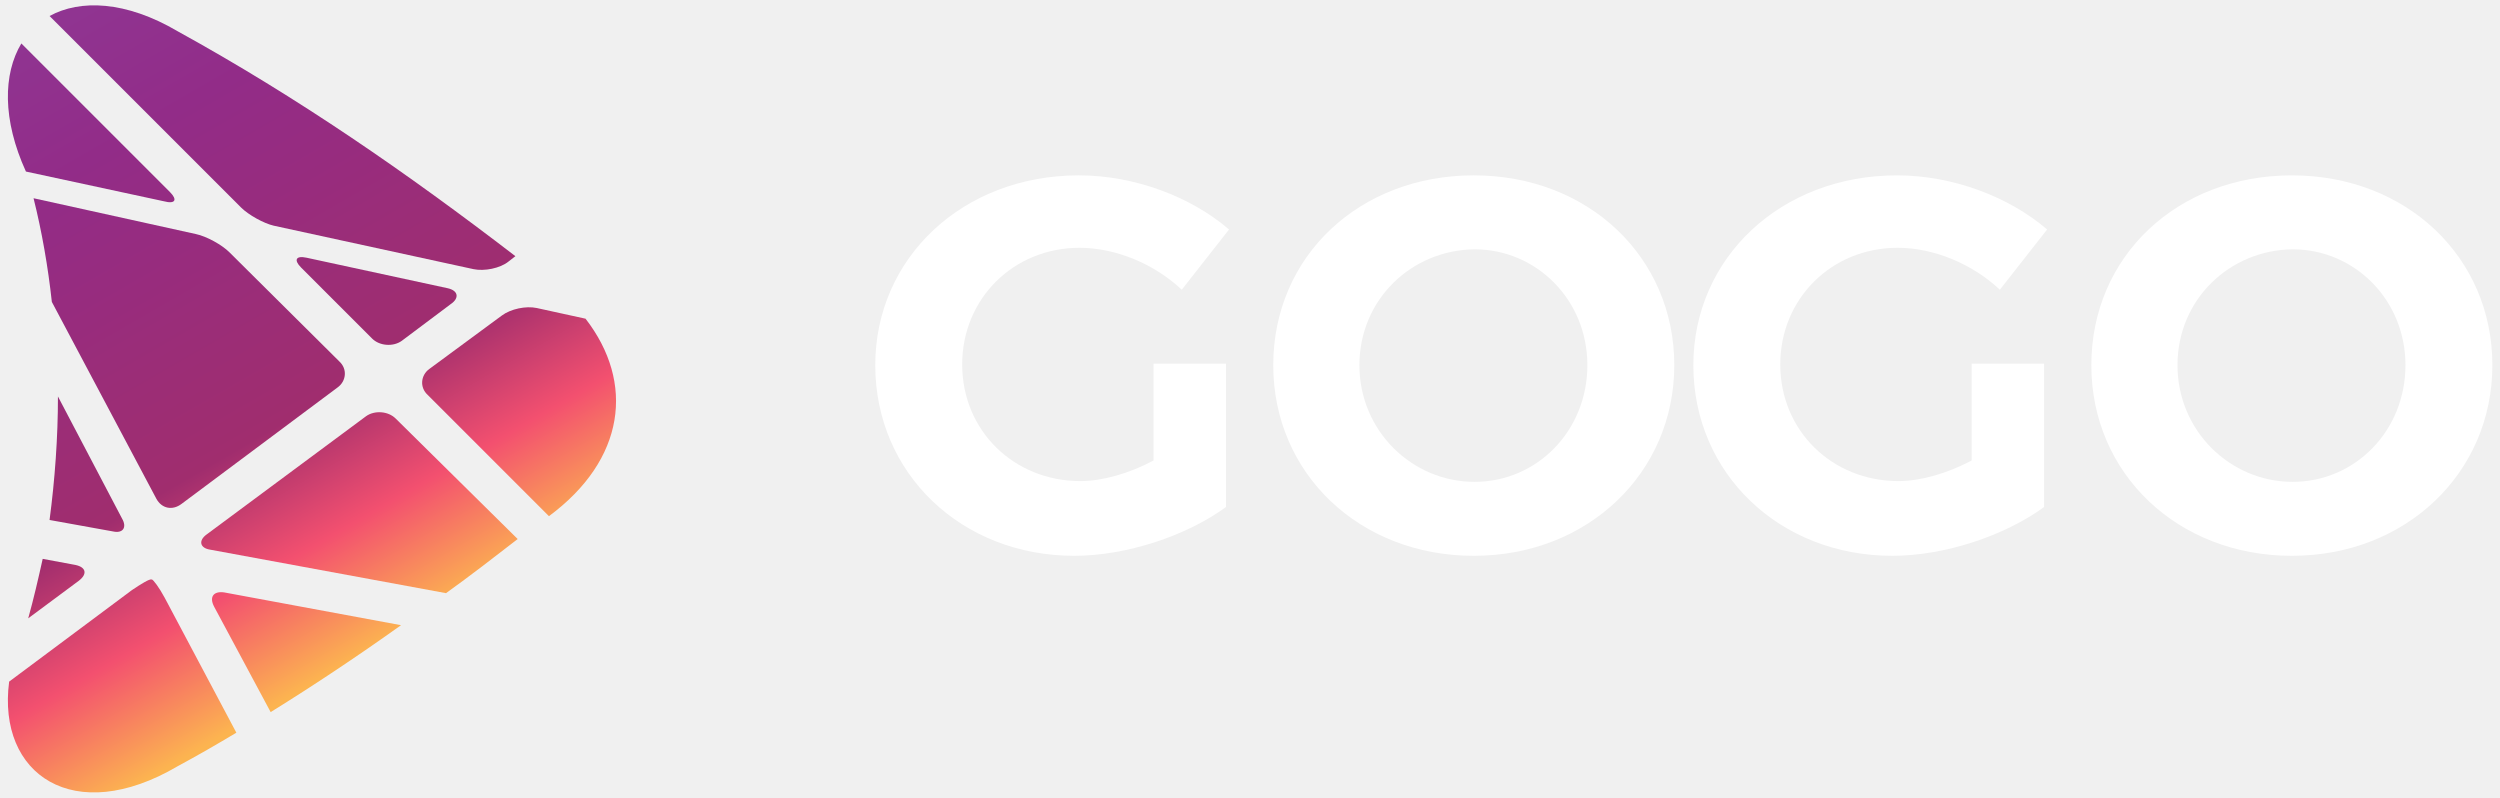
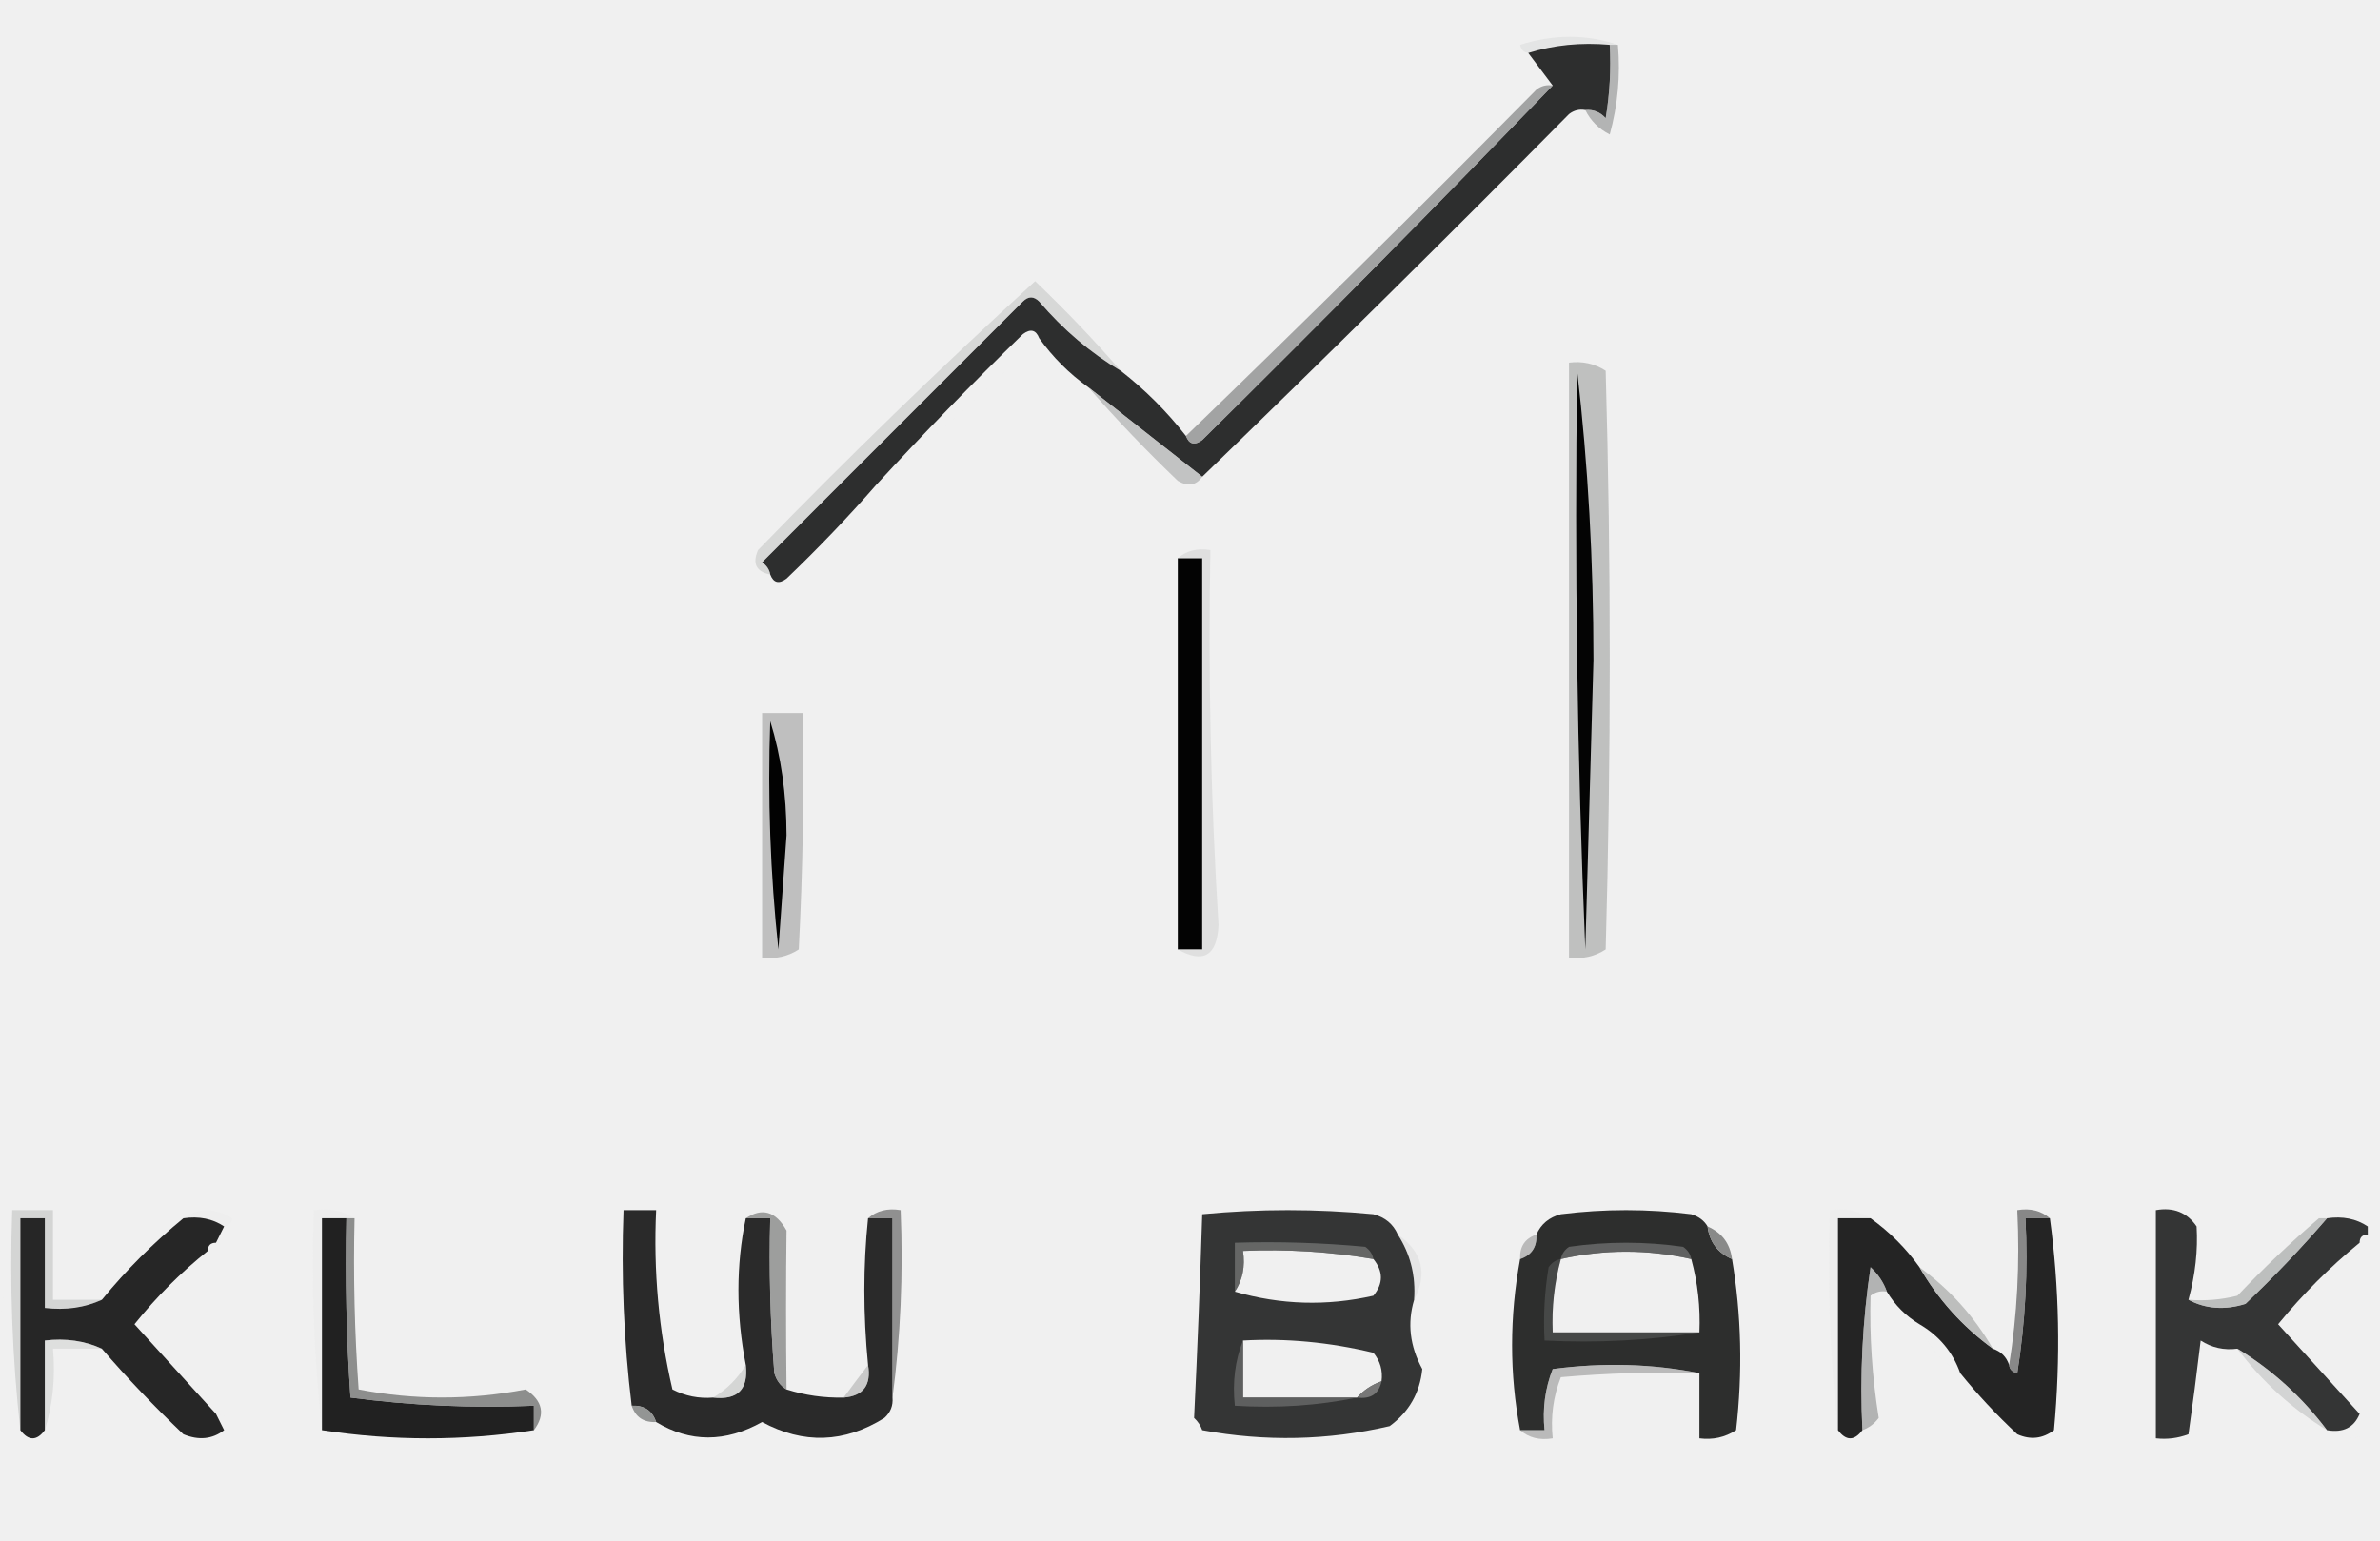
- <svg xmlns="http://www.w3.org/2000/svg" version="1.1" id="Layer_1" x="0px" y="0px" viewBox="0 0 327.9 104.6" style="enable-background:new 0 0 327.9 104.6;" xml:space="preserve">
-   <style type="text/css">
- 	.st0{fill:url(#SVGID_1_);}
- 	.st1{fill:url(#SVGID_2_);}
- 	.st2{fill:url(#SVGID_3_);}
- 	.st3{fill:url(#SVGID_4_);}
- 	.st4{fill:url(#SVGID_5_);}
- 	.st5{fill:url(#SVGID_6_);}
- 	.st6{fill:url(#SVGID_7_);}
- 	.st7{fill:url(#SVGID_8_);}
- 	.st8{fill:url(#SVGID_9_);}
- 	.st9{fill:url(#SVGID_10_);}
- 	.st10{fill:#FFFFFF;}
- </style>
+ <svg xmlns="http://www.w3.org/2000/svg" version="1.1" width="292px" height="189px" style="shape-rendering:geometricPrecision; text-rendering:geometricPrecision; image-rendering:optimizeQuality; fill-rule:evenodd; clip-rule:evenodd">
  <g>
-     <linearGradient id="SVGID_1_" gradientUnits="userSpaceOnUse" x1="-12.158" y1="-21.078" x2="50.025" y2="86.625">
-       <stop offset="0" style="stop-color:#8C42A1" />
-       <stop offset="0.389" style="stop-color:#922C88" />
-       <stop offset="0.731" style="stop-color:#A02D6E" />
-       <stop offset="0.86" style="stop-color:#F3506F" />
-       <stop offset="0.985" style="stop-color:#FCB450" />
-     </linearGradient>
-     <path class="st0" d="M20.5,65.4c0.7,1.3,2.1,1.6,3.3,0.7l20.5-15.3c1.1-0.8,1.3-2.4,0.2-3.4L30.1,33.1c-1-1-3-2.1-4.4-2.4L4.4,26   c1.1,4.4,1.9,9,2.4,13.6L20.5,65.4z" />
-     <linearGradient id="SVGID_2_" gradientUnits="userSpaceOnUse" x1="-40.403" y1="-4.771" x2="21.78" y2="102.932">
-       <stop offset="0" style="stop-color:#8C42A1" />
-       <stop offset="0.389" style="stop-color:#922C88" />
-       <stop offset="0.731" style="stop-color:#A02D6E" />
-       <stop offset="0.86" style="stop-color:#F3506F" />
-       <stop offset="0.985" style="stop-color:#FCB450" />
-     </linearGradient>
-     <path class="st1" d="M9.9,74.1l-4.3-0.8C5,76,4.4,78.6,3.7,81.1l6.6-4.9C11.5,75.3,11.3,74.4,9.9,74.1z" />
-     <linearGradient id="SVGID_3_" gradientUnits="userSpaceOnUse" x1="-32.969" y1="-9.063" x2="29.213" y2="98.64">
-       <stop offset="0" style="stop-color:#8C42A1" />
-       <stop offset="0.389" style="stop-color:#922C88" />
-       <stop offset="0.731" style="stop-color:#A02D6E" />
-       <stop offset="0.86" style="stop-color:#F3506F" />
-       <stop offset="0.985" style="stop-color:#FCB450" />
-     </linearGradient>
-     <path class="st2" d="M16,68L7.6,52c0,5.4-0.4,10.9-1.1,16.2l8.3,1.5C16.1,70,16.7,69.2,16,68z" />
-     <linearGradient id="SVGID_4_" gradientUnits="userSpaceOnUse" x1="-12.813" y1="-20.7" x2="49.369" y2="87.003">
-       <stop offset="0" style="stop-color:#8C42A1" />
-       <stop offset="0.389" style="stop-color:#922C88" />
-       <stop offset="0.731" style="stop-color:#A02D6E" />
-       <stop offset="0.86" style="stop-color:#F3506F" />
-       <stop offset="0.985" style="stop-color:#FCB450" />
-     </linearGradient>
-     <path class="st3" d="M22.3,25.2L2.8,5.7c-2.4,4-2.5,10,0.6,16.8l18.1,3.9C23,26.8,23.3,26.2,22.3,25.2z" />
-     <linearGradient id="SVGID_5_" gradientUnits="userSpaceOnUse" x1="7.894" y1="-32.655" x2="70.076" y2="75.048">
-       <stop offset="0" style="stop-color:#8C42A1" />
-       <stop offset="0.389" style="stop-color:#922C88" />
-       <stop offset="0.731" style="stop-color:#A02D6E" />
-       <stop offset="0.86" style="stop-color:#F3506F" />
-       <stop offset="0.985" style="stop-color:#FCB450" />
-     </linearGradient>
-     <path class="st4" d="M35.9,29.6l26.2,5.7c1.4,0.3,3.5-0.1,4.6-1l0.9-0.7C53.4,22.7,39.1,12.8,23.3,4.1c-6.8-4-12.8-4.2-16.8-2   l25.1,25.1C32.6,28.2,34.6,29.3,35.9,29.6z" />
-     <linearGradient id="SVGID_6_" gradientUnits="userSpaceOnUse" x1="9.082" y1="-33.341" x2="71.265" y2="74.362">
-       <stop offset="0" style="stop-color:#8C42A1" />
-       <stop offset="0.389" style="stop-color:#922C88" />
-       <stop offset="0.731" style="stop-color:#A02D6E" />
-       <stop offset="0.86" style="stop-color:#F3506F" />
-       <stop offset="0.985" style="stop-color:#FCB450" />
-     </linearGradient>
-     <path class="st5" d="M58.7,37.8l-18.5-4c-1.4-0.3-1.7,0.3-0.7,1.3l9.3,9.3c1,1,2.8,1.1,3.9,0.3l6.4-4.8   C60.3,39.1,60.1,38.1,58.7,37.8z" />
-     <linearGradient id="SVGID_7_" gradientUnits="userSpaceOnUse" x1="-17.145" y1="-18.198" x2="45.037" y2="89.504">
-       <stop offset="0" style="stop-color:#8C42A1" />
-       <stop offset="0.389" style="stop-color:#922C88" />
-       <stop offset="0.731" style="stop-color:#A02D6E" />
-       <stop offset="0.86" style="stop-color:#F3506F" />
-       <stop offset="0.985" style="stop-color:#FCB450" />
-     </linearGradient>
-     <path class="st6" d="M28.1,79.6l7.4,13.8C41.3,89.8,47,86,52.6,82l-23.2-4.3C28,77.5,27.4,78.3,28.1,79.6z" />
-     <linearGradient id="SVGID_8_" gradientUnits="userSpaceOnUse" x1="-7.617" y1="-23.7" x2="54.566" y2="84.003">
-       <stop offset="0" style="stop-color:#8C42A1" />
-       <stop offset="0.389" style="stop-color:#922C88" />
-       <stop offset="0.731" style="stop-color:#A02D6E" />
-       <stop offset="0.86" style="stop-color:#F3506F" />
-       <stop offset="0.985" style="stop-color:#FCB450" />
-     </linearGradient>
-     <path class="st7" d="M51.9,54.9c-1-1-2.8-1.1-3.9-0.3L27.1,70.1c-1.1,0.8-0.9,1.8,0.5,2l30.9,5.7c3.2-2.3,6.3-4.7,9.4-7.1   L51.9,54.9z" />
-     <linearGradient id="SVGID_9_" gradientUnits="userSpaceOnUse" x1="17.523" y1="-38.214" x2="79.705" y2="69.489">
-       <stop offset="0" style="stop-color:#8C42A1" />
-       <stop offset="0.389" style="stop-color:#922C88" />
-       <stop offset="0.731" style="stop-color:#A02D6E" />
-       <stop offset="0.86" style="stop-color:#F3506F" />
-       <stop offset="0.985" style="stop-color:#FCB450" />
-     </linearGradient>
-     <path class="st8" d="M65.8,41.4l-9.5,7c-1.1,0.8-1.3,2.4-0.2,3.4l15.9,15.9c10-7.4,11.3-17.5,4.8-25.9l-6.4-1.4   C69,40.1,67,40.5,65.8,41.4z" />
-     <linearGradient id="SVGID_10_" gradientUnits="userSpaceOnUse" x1="-41.402" y1="-4.194" x2="20.78" y2="103.509">
-       <stop offset="0" style="stop-color:#8C42A1" />
-       <stop offset="0.389" style="stop-color:#922C88" />
-       <stop offset="0.731" style="stop-color:#A02D6E" />
-       <stop offset="0.86" style="stop-color:#F3506F" />
-       <stop offset="0.985" style="stop-color:#FCB450" />
-     </linearGradient>
-     <path class="st9" d="M19.9,76c-0.3-0.1-1.4,0.6-2.6,1.4l-16.1,12c-1.6,12.2,8.5,19.1,22.1,11.1c2.6-1.4,5.2-2.9,7.7-4.4l-9.4-17.7   C20.9,77.1,20.1,76,19.9,76z" />
-     <g>
-       <path class="st10" d="M151.2,47.7h9.6v18.8c-5.2,3.8-13.1,6.4-19.9,6.4c-14.8,0-26.1-10.8-26.1-25c0-14.1,11.5-24.9,26.7-24.9    c7.3,0,14.7,2.8,19.7,7.1l-6.2,7.9c-3.6-3.4-8.7-5.5-13.4-5.5c-8.7,0-15.4,6.7-15.4,15.3c0,8.7,6.8,15.3,15.5,15.3    c2.9,0,6.4-1,9.6-2.7V47.7z" />
-       <path class="st10" d="M219.6,47.9c0,14.1-11.3,25-26.3,25s-26.3-10.8-26.3-25c0-14.3,11.3-24.9,26.3-24.9S219.6,33.7,219.6,47.9z     M178.3,47.9c0,8.6,6.9,15.3,15.1,15.3c8.2,0,14.8-6.7,14.8-15.3c0-8.6-6.7-15.2-14.8-15.2C185.1,32.8,178.3,39.3,178.3,47.9z" />
-       <path class="st10" d="M258.5,47.7h9.6v18.8c-5.2,3.8-13.1,6.4-19.9,6.4c-14.8,0-26.1-10.8-26.1-25c0-14.1,11.5-24.9,26.7-24.9    c7.3,0,14.7,2.8,19.7,7.1l-6.2,7.9c-3.6-3.4-8.7-5.5-13.4-5.5c-8.7,0-15.4,6.7-15.4,15.3c0,8.7,6.8,15.3,15.5,15.3    c2.9,0,6.4-1,9.6-2.7V47.7z" />
-       <path class="st10" d="M326.9,47.9c0,14.1-11.3,25-26.3,25s-26.3-10.8-26.3-25c0-14.3,11.3-24.9,26.3-24.9S326.9,33.7,326.9,47.9z     M285.6,47.9c0,8.6,6.9,15.3,15.1,15.3c8.2,0,14.8-6.7,14.8-15.3c0-8.6-6.7-15.2-14.8-15.2C292.4,32.8,285.6,39.3,285.6,47.9z" />
-     </g>
+     <path style="opacity:0.25" fill="#c1c3c2" d="M 198.5,5.5 C 198.167,5.5 197.833,5.5 197.5,5.5C 193.958,5.187 190.625,5.521 187.5,6.5C 186.957,6.44 186.624,6.107 186.5,5.5C 190.649,4.191 194.649,4.191 198.5,5.5 Z" />
+   </g>
+   <g>
+     <path style="opacity:1" fill="#2d2e2e" d="M 197.5,5.5 C 197.665,8.518 197.498,11.518 197,14.5C 196.329,13.748 195.496,13.414 194.5,13.5C 193.761,13.369 193.094,13.536 192.5,14C 177.632,29.035 162.632,43.868 147.5,58.5C 142.833,54.833 138.167,51.167 133.5,47.5C 131.167,45.833 129.167,43.833 127.5,41.5C 127.103,40.475 126.437,40.308 125.5,41C 119.297,47.035 113.297,53.202 107.5,59.5C 104.037,63.464 100.37,67.298 96.5,71C 95.563,71.692 94.897,71.525 94.5,70.5C 94.389,69.883 94.056,69.383 93.5,69C 104.167,58.333 114.833,47.667 125.5,37C 126.167,36.333 126.833,36.333 127.5,37C 130.432,40.442 133.765,43.275 137.5,45.5C 140.5,47.833 143.167,50.5 145.5,53.5C 145.897,54.525 146.563,54.692 147.5,54C 162.035,39.632 176.369,25.132 190.5,10.5C 189.5,9.167 188.5,7.833 187.5,6.5C 190.625,5.521 193.958,5.187 197.5,5.5 Z" />
+   </g>
+   <g>
+     <path style="opacity:0.541" fill="#808181" d="M 197.5,5.5 C 197.833,5.5 198.167,5.5 198.5,5.5C 198.823,9.226 198.489,12.893 197.5,16.5C 196.145,15.812 195.145,14.812 194.5,13.5C 195.496,13.414 196.329,13.748 197,14.5C 197.498,11.518 197.665,8.518 197.5,5.5 Z" />
+   </g>
+   <g>
+     <path style="opacity:0.682" fill="#7e7f7f" d="M 190.5,10.5 C 176.369,25.132 162.035,39.632 147.5,54C 146.563,54.692 145.897,54.525 145.5,53.5C 159.965,39.535 174.299,25.369 188.5,11C 189.094,10.536 189.761,10.369 190.5,10.5 Z" />
+   </g>
+   <g>
+     <path style="opacity:0.392" fill="#b1b2b1" d="M 137.5,45.5 C 133.765,43.275 130.432,40.442 127.5,37C 126.833,36.333 126.167,36.333 125.5,37C 114.833,47.667 104.167,58.333 93.5,69C 94.056,69.383 94.389,69.883 94.5,70.5C 92.775,70.157 92.275,69.157 93,67.5C 104.029,56.137 115.363,45.137 127,34.5C 130.704,38.036 134.204,41.702 137.5,45.5 Z" />
+   </g>
+   <g>
+     <path style="opacity:0.678" fill="#adaeae" d="M 133.5,47.5 C 138.167,51.167 142.833,54.833 147.5,58.5C 146.749,59.574 145.749,59.74 144.5,59C 140.63,55.298 136.963,51.464 133.5,47.5 Z" />
+   </g>
+   <g>
+     <path style="opacity:0.548" fill="#979998" d="M 192.5,44.5 C 194.144,44.286 195.644,44.62 197,45.5C 197.667,69.167 197.667,92.833 197,116.5C 195.644,117.38 194.144,117.714 192.5,117.5C 192.5,93.167 192.5,68.833 192.5,44.5 Z" />
+   </g>
+   <g>
+     <path style="opacity:1" fill="#040404" d="M 193.5,45.5 C 194.832,56.981 195.499,68.814 195.5,81C 195.167,92.833 194.833,104.667 194.5,116.5C 193.5,92.843 193.167,69.176 193.5,45.5 Z" />
+   </g>
+   <g>
+     <path style="opacity:0.004" fill="#dee0df" d="M 127.5,41.5 C 121.112,47.892 114.445,53.892 107.5,59.5C 113.297,53.202 119.297,47.035 125.5,41C 126.437,40.308 127.103,40.475 127.5,41.5 Z" />
+   </g>
+   <g>
+     <path style="opacity:1" fill="#030303" d="M 144.5,68.5 C 145.5,68.5 146.5,68.5 147.5,68.5C 147.5,84.5 147.5,100.5 147.5,116.5C 146.5,116.5 145.5,116.5 144.5,116.5C 144.5,100.5 144.5,84.5 144.5,68.5 Z" />
+   </g>
+   <g>
+     <path style="opacity:0.298" fill="#b7b9b8" d="M 144.5,68.5 C 145.568,67.566 146.901,67.232 148.5,67.5C 148.214,82.856 148.547,98.189 149.5,113.5C 149.324,117.275 147.657,118.275 144.5,116.5C 145.5,116.5 146.5,116.5 147.5,116.5C 147.5,100.5 147.5,84.5 147.5,68.5C 146.5,68.5 145.5,68.5 144.5,68.5 Z" />
+   </g>
+   <g>
+     <path style="opacity:0.549" fill="#979898" d="M 93.5,87.5 C 95.167,87.5 96.833,87.5 98.5,87.5C 98.666,97.172 98.5,106.839 98,116.5C 96.644,117.38 95.144,117.714 93.5,117.5C 93.5,107.5 93.5,97.5 93.5,87.5 Z" />
+   </g>
+   <g>
+     <path style="opacity:0.999" fill="#020202" d="M 94.5,88.5 C 95.827,92.782 96.493,97.449 96.5,102.5C 96.167,107.167 95.833,111.833 95.5,116.5C 94.502,107.19 94.168,97.857 94.5,88.5 Z" />
+   </g>
+   <g>
+     <path style="opacity:0.126" fill="#dcdedd" d="M 22.5,149.5 C 24.363,148.207 26.363,148.207 28.5,149.5C 28.376,150.107 28.043,150.44 27.5,150.5C 26.081,149.549 24.415,149.216 22.5,149.5 Z" />
+   </g>
+   <g>
+     <path style="opacity:0.383" fill="#a6a8a7" d="M 12.5,159.5 C 10.393,160.468 8.059,160.802 5.5,160.5C 5.5,156.833 5.5,153.167 5.5,149.5C 4.5,149.5 3.5,149.5 2.5,149.5C 2.5,158.167 2.5,166.833 2.5,175.5C 1.507,166.682 1.173,157.682 1.5,148.5C 3.167,148.5 4.833,148.5 6.5,148.5C 6.5,152.167 6.5,155.833 6.5,159.5C 8.5,159.5 10.5,159.5 12.5,159.5 Z" />
+   </g>
+   <g>
+     <path style="opacity:1" fill="#262626" d="M 12.5,159.5 C 15.5,155.833 18.833,152.5 22.5,149.5C 24.415,149.216 26.081,149.549 27.5,150.5C 27.167,151.167 26.833,151.833 26.5,152.5C 25.833,152.5 25.5,152.833 25.5,153.5C 22.188,156.146 19.188,159.146 16.5,162.5C 19.855,166.187 23.189,169.853 26.5,173.5C 26.833,174.167 27.167,174.833 27.5,175.5C 26.054,176.613 24.387,176.78 22.5,176C 18.963,172.631 15.629,169.131 12.5,165.5C 10.393,164.532 8.059,164.198 5.5,164.5C 5.5,168.167 5.5,171.833 5.5,175.5C 4.5,176.833 3.5,176.833 2.5,175.5C 2.5,166.833 2.5,158.167 2.5,149.5C 3.5,149.5 4.5,149.5 5.5,149.5C 5.5,153.167 5.5,156.833 5.5,160.5C 8.059,160.802 10.393,160.468 12.5,159.5 Z" />
+   </g>
+   <g>
+     <path style="opacity:0.128" fill="#dadbda" d="M 43.5,149.5 C 43.167,149.5 42.833,149.5 42.5,149.5C 41.5,149.5 40.5,149.5 39.5,149.5C 39.5,158.167 39.5,166.833 39.5,175.5C 38.507,166.682 38.173,157.682 38.5,148.5C 40.415,148.216 42.081,148.549 43.5,149.5 Z" />
+   </g>
+   <g>
+     <path style="opacity:1" fill="#212121" d="M 42.5,149.5 C 42.334,156.841 42.5,164.174 43,171.5C 50.413,172.481 57.913,172.814 65.5,172.5C 65.5,173.5 65.5,174.5 65.5,175.5C 56.833,176.833 48.167,176.833 39.5,175.5C 39.5,166.833 39.5,158.167 39.5,149.5C 40.5,149.5 41.5,149.5 42.5,149.5 Z" />
+   </g>
+   <g>
+     <path style="opacity:1" fill="#2a2a2a" d="M 87.5,171.5 C 90.5,171.833 91.833,170.5 91.5,167.5C 90.295,161.239 90.295,155.239 91.5,149.5C 92.5,149.5 93.5,149.5 94.5,149.5C 94.334,155.842 94.501,162.175 95,168.5C 95.278,169.416 95.778,170.082 96.5,170.5C 98.764,171.219 101.097,171.552 103.5,171.5C 105.912,171.306 106.912,169.973 106.5,167.5C 105.894,161.287 105.894,155.287 106.5,149.5C 107.5,149.5 108.5,149.5 109.5,149.5C 109.5,156.833 109.5,164.167 109.5,171.5C 109.586,172.496 109.252,173.329 108.5,174C 103.584,177.074 98.584,177.241 93.5,174.5C 88.997,177.022 84.664,177.022 80.5,174.5C 80.027,173.094 79.027,172.427 77.5,172.5C 76.533,164.586 76.2,156.586 76.5,148.5C 77.833,148.5 79.167,148.5 80.5,148.5C 80.151,155.938 80.818,163.272 82.5,170.5C 84.071,171.309 85.738,171.643 87.5,171.5 Z" />
+   </g>
+   <g>
+     <path style="opacity:0.773" fill="#848584" d="M 91.5,149.5 C 93.515,148.147 95.182,148.647 96.5,151C 96.421,157.289 96.421,163.789 96.5,170.5C 95.778,170.082 95.278,169.416 95,168.5C 94.501,162.175 94.334,155.842 94.5,149.5C 93.5,149.5 92.5,149.5 91.5,149.5 Z" />
+   </g>
+   <g>
+     <path style="opacity:0.702" fill="#676767" d="M 106.5,149.5 C 107.568,148.566 108.901,148.232 110.5,148.5C 110.825,156.352 110.492,164.018 109.5,171.5C 109.5,164.167 109.5,156.833 109.5,149.5C 108.5,149.5 107.5,149.5 106.5,149.5 Z" />
+   </g>
+   <g>
+     <path style="opacity:1" fill="#343535" d="M 171.5,151.5 C 173.046,153.882 173.713,156.549 173.5,159.5C 172.64,162.36 172.974,165.194 174.5,168C 174.205,170.923 172.871,173.257 170.5,175C 162.917,176.765 155.251,176.931 147.5,175.5C 147.291,174.914 146.957,174.414 146.5,174C 146.908,165.527 147.242,157.193 147.5,149C 154.5,148.333 161.5,148.333 168.5,149C 169.942,149.377 170.942,150.21 171.5,151.5 Z M 168.5,154.5 C 169.728,156.01 169.728,157.51 168.5,159C 162.799,160.297 157.133,160.131 151.5,158.5C 152.451,157.081 152.784,155.415 152.5,153.5C 157.895,153.267 163.228,153.6 168.5,154.5 Z M 152.5,164.5 C 157.766,164.201 163.099,164.701 168.5,166C 169.337,167.011 169.67,168.178 169.5,169.5C 168.29,169.932 167.29,170.599 166.5,171.5C 161.833,171.5 157.167,171.5 152.5,171.5C 152.5,169.167 152.5,166.833 152.5,164.5 Z" />
+   </g>
+   <g>
+     <path style="opacity:1" fill="#2d2e2d" d="M 209.5,150.5 C 209.738,152.404 210.738,153.738 212.5,154.5C 213.655,161.321 213.821,168.321 213,175.5C 211.644,176.38 210.144,176.714 208.5,176.5C 208.5,173.833 208.5,171.167 208.5,168.5C 202.681,167.347 196.681,167.181 190.5,168C 189.565,170.381 189.232,172.881 189.5,175.5C 188.5,175.5 187.5,175.5 186.5,175.5C 185.19,168.599 185.19,161.599 186.5,154.5C 187.906,154.027 188.573,153.027 188.5,151.5C 189.058,150.21 190.058,149.377 191.5,149C 196.833,148.333 202.167,148.333 207.5,149C 208.416,149.278 209.082,149.778 209.5,150.5 Z M 207.5,154.5 C 208.299,157.43 208.632,160.43 208.5,163.5C 202.5,163.5 196.5,163.5 190.5,163.5C 190.368,160.43 190.701,157.43 191.5,154.5C 196.811,153.296 202.144,153.296 207.5,154.5 Z" />
+   </g>
+   <g>
+     <path style="opacity:0.128" fill="#dadbda" d="M 229.5,149.5 C 228.167,149.5 226.833,149.5 225.5,149.5C 225.5,158.167 225.5,166.833 225.5,175.5C 224.507,166.682 224.173,157.682 224.5,148.5C 226.415,148.216 228.081,148.549 229.5,149.5 Z" />
+   </g>
+   <g>
+     <path style="opacity:1" fill="#242424" d="M 229.5,149.5 C 231.833,151.167 233.833,153.167 235.5,155.5C 237.766,159.436 240.766,162.769 244.5,165.5C 245.5,165.833 246.167,166.5 246.5,167.5C 246.56,168.043 246.893,168.376 247.5,168.5C 248.496,162.202 248.83,155.868 248.5,149.5C 249.5,149.5 250.5,149.5 251.5,149.5C 252.657,157.99 252.824,166.657 252,175.5C 250.612,176.554 249.112,176.72 247.5,176C 244.961,173.63 242.628,171.13 240.5,168.5C 239.581,165.911 237.914,163.911 235.5,162.5C 233.833,161.5 232.5,160.167 231.5,158.5C 231.092,157.357 230.425,156.357 229.5,155.5C 228.503,162.134 228.17,168.8 228.5,175.5C 227.5,176.833 226.5,176.833 225.5,175.5C 225.5,166.833 225.5,158.167 225.5,149.5C 226.833,149.5 228.167,149.5 229.5,149.5 Z" />
+   </g>
+   <g>
+     <path style="opacity:0.724" fill="#606060" d="M 251.5,149.5 C 250.5,149.5 249.5,149.5 248.5,149.5C 248.83,155.868 248.496,162.202 247.5,168.5C 246.893,168.376 246.56,168.043 246.5,167.5C 247.49,161.355 247.823,155.022 247.5,148.5C 249.099,148.232 250.432,148.566 251.5,149.5 Z" />
+   </g>
+   <g>
+     <path style="opacity:1" fill="#343535" d="M 268.5,159.5 C 270.628,160.629 272.961,160.796 275.5,160C 279.037,156.631 282.371,153.131 285.5,149.5C 287.415,149.216 289.081,149.549 290.5,150.5C 290.5,150.833 290.5,151.167 290.5,151.5C 289.833,151.5 289.5,151.833 289.5,152.5C 285.854,155.479 282.521,158.812 279.5,162.5C 282.855,166.187 286.189,169.853 289.5,173.5C 288.817,175.176 287.483,175.843 285.5,175.5C 282.437,171.434 278.771,168.101 274.5,165.5C 272.856,165.714 271.356,165.38 270,164.5C 269.509,168.611 269.009,172.444 268.5,176C 267.207,176.49 265.873,176.657 264.5,176.5C 264.5,167.167 264.5,157.833 264.5,148.5C 266.665,148.116 268.332,148.783 269.5,150.5C 269.674,153.424 269.341,156.424 268.5,159.5 Z" />
+   </g>
+   <g>
+     <path style="opacity:0.008" fill="#f0f2f1" d="M 291.5,147.5 C 291.5,148.5 291.5,149.5 291.5,150.5C 291.167,150.5 290.833,150.5 290.5,150.5C 289.081,149.549 287.415,149.216 285.5,149.5C 285.167,149.5 284.833,149.5 284.5,149.5C 286.518,148.953 288.351,147.953 290,146.5C 290.383,147.056 290.883,147.389 291.5,147.5 Z" />
+   </g>
+   <g>
+     <path style="opacity:0.004" fill="#fafdfb" d="M -0.5,151.5 C 0.833,155.5 0.833,159.5 -0.5,163.5C -0.5,159.5 -0.5,155.5 -0.5,151.5 Z" />
+   </g>
+   <g>
+     <path style="opacity:0.914" fill="#7f807f" d="M 209.5,150.5 C 211.262,151.262 212.262,152.596 212.5,154.5C 210.738,153.738 209.738,152.404 209.5,150.5 Z" />
+   </g>
+   <g>
+     <path style="opacity:0.004" fill="#fafdfb" d="M 290.5,151.5 C 290.833,151.5 291.167,151.5 291.5,151.5C 291.5,151.833 291.5,152.167 291.5,152.5C 291.167,152.167 290.833,151.833 290.5,151.5 Z" />
+   </g>
+   <g>
+     <path style="opacity:0.004" fill="#fafdfb" d="M 26.5,152.5 C 27.833,153.167 27.833,153.167 26.5,152.5 Z" />
+   </g>
+   <g>
+     <path style="opacity:0.597" fill="#868887" d="M 168.5,154.5 C 163.228,153.6 157.895,153.267 152.5,153.5C 152.784,155.415 152.451,157.081 151.5,158.5C 151.5,156.5 151.5,154.5 151.5,152.5C 156.844,152.334 162.177,152.501 167.5,153C 168.056,153.383 168.389,153.883 168.5,154.5 Z" />
+   </g>
+   <g>
+     <path style="opacity:0.598" fill="#828383" d="M 207.5,154.5 C 202.144,153.296 196.811,153.296 191.5,154.5C 191.611,153.883 191.944,153.383 192.5,153C 197.167,152.333 201.833,152.333 206.5,153C 207.056,153.383 207.389,153.883 207.5,154.5 Z" />
+   </g>
+   <g>
+     <path style="opacity:0.004" fill="#fafdfb" d="M 289.5,152.5 C 289.833,152.5 290.167,152.5 290.5,152.5C 290.315,153.17 289.981,153.17 289.5,152.5 Z" />
+   </g>
+   <g>
+     <path style="opacity:0.004" fill="#fafdfb" d="M 25.5,153.5 C 25.833,153.5 26.167,153.5 26.5,153.5C 26.315,154.17 25.981,154.17 25.5,153.5 Z" />
+   </g>
+   <g>
+     <path style="opacity:0.518" fill="#878888" d="M 188.5,151.5 C 188.573,153.027 187.906,154.027 186.5,154.5C 186.427,152.973 187.094,151.973 188.5,151.5 Z" />
+   </g>
+   <g>
+     <path style="opacity:0.627" fill="#a0a2a1" d="M 284.5,149.5 C 284.833,149.5 285.167,149.5 285.5,149.5C 282.371,153.131 279.037,156.631 275.5,160C 272.961,160.796 270.628,160.629 268.5,159.5C 270.527,159.662 272.527,159.495 274.5,159C 277.703,155.629 281.036,152.462 284.5,149.5 Z" />
+   </g>
+   <g>
+     <path style="opacity:0.22" fill="#bec0bf" d="M 171.5,151.5 C 174.517,153.615 175.184,156.282 173.5,159.5C 173.713,156.549 173.046,153.882 171.5,151.5 Z" />
+   </g>
+   <g>
+     <path style="opacity:0.582" fill="#858686" d="M 231.5,158.5 C 230.761,158.369 230.094,158.536 229.5,159C 229.362,163.966 229.695,168.966 230.5,174C 229.956,174.717 229.289,175.217 228.5,175.5C 228.17,168.8 228.503,162.134 229.5,155.5C 230.425,156.357 231.092,157.357 231.5,158.5 Z" />
+   </g>
+   <g>
+     <path style="opacity:0.741" fill="#abadac" d="M 235.5,155.5 C 239.234,158.231 242.234,161.564 244.5,165.5C 240.766,162.769 237.766,159.436 235.5,155.5 Z" />
+   </g>
+   <g>
+     <path style="opacity:0.198" fill="#afb0b0" d="M 191.5,154.5 C 190.701,157.43 190.368,160.43 190.5,163.5C 196.5,163.5 202.5,163.5 208.5,163.5C 202.355,164.49 196.022,164.823 189.5,164.5C 189.335,161.482 189.502,158.482 190,155.5C 190.383,154.944 190.883,154.611 191.5,154.5 Z" />
+   </g>
+   <g>
+     <path style="opacity:0.008" fill="#c0c2c1" d="M 235.5,162.5 C 237.914,163.911 239.581,165.911 240.5,168.5C 238.086,167.089 236.419,165.089 235.5,162.5 Z" />
+   </g>
+   <g>
+     <path style="opacity:0.335" fill="#babcbb" d="M 12.5,165.5 C 10.5,165.5 8.5,165.5 6.5,165.5C 6.813,169.042 6.479,172.375 5.5,175.5C 5.5,171.833 5.5,168.167 5.5,164.5C 8.059,164.198 10.393,164.532 12.5,165.5 Z" />
+   </g>
+   <g>
+     <path style="opacity:0.502" fill="#b6b7b7" d="M 274.5,165.5 C 278.771,168.101 282.437,171.434 285.5,175.5C 281.229,172.899 277.563,169.566 274.5,165.5 Z" />
+   </g>
+   <g>
+     <path style="opacity:0.004" fill="#fafdfb" d="M 10.5,166.5 C 11.833,167.167 11.833,167.167 10.5,166.5 Z" />
+   </g>
+   <g>
+     <path style="opacity:0.521" fill="#888989" d="M 208.5,168.5 C 202.824,168.334 197.157,168.501 191.5,169C 190.565,171.381 190.232,173.881 190.5,176.5C 188.901,176.768 187.568,176.434 186.5,175.5C 187.5,175.5 188.5,175.5 189.5,175.5C 189.232,172.881 189.565,170.381 190.5,168C 196.681,167.181 202.681,167.347 208.5,168.5 Z" />
+   </g>
+   <g>
+     <path style="opacity:0.004" fill="#fafdfb" d="M -0.5,170.5 C 0.833,171.833 0.833,173.167 -0.5,174.5C -0.5,173.167 -0.5,171.833 -0.5,170.5 Z" />
+   </g>
+   <g>
+     <path style="opacity:0.51" fill="#babcbb" d="M 91.5,167.5 C 91.833,170.5 90.5,171.833 87.5,171.5C 89.167,170.5 90.5,169.167 91.5,167.5 Z" />
+   </g>
+   <g>
+     <path style="opacity:0.561" fill="#abacab" d="M 106.5,167.5 C 106.912,169.973 105.912,171.306 103.5,171.5C 104.512,170.128 105.512,168.795 106.5,167.5 Z" />
+   </g>
+   <g>
+     <path style="opacity:0.851" fill="#828382" d="M 169.5,169.5 C 169.179,171.048 168.179,171.715 166.5,171.5C 167.29,170.599 168.29,169.932 169.5,169.5 Z" />
+   </g>
+   <g>
+     <path style="opacity:0.719" fill="#676867" d="M 42.5,149.5 C 42.833,149.5 43.167,149.5 43.5,149.5C 43.334,156.508 43.5,163.508 44,170.5C 50.803,171.819 57.636,171.819 64.5,170.5C 66.607,171.913 66.941,173.58 65.5,175.5C 65.5,174.5 65.5,173.5 65.5,172.5C 57.913,172.814 50.413,172.481 43,171.5C 42.5,164.174 42.334,156.841 42.5,149.5 Z" />
+   </g>
+   <g>
+     <path style="opacity:0.719" fill="#6f6f6f" d="M 152.5,164.5 C 152.5,166.833 152.5,169.167 152.5,171.5C 157.167,171.5 161.833,171.5 166.5,171.5C 161.695,172.487 156.695,172.821 151.5,172.5C 151.194,169.615 151.527,166.948 152.5,164.5 Z" />
+   </g>
+   <g>
+     <path style="opacity:0.82" fill="#7f8180" d="M 77.5,172.5 C 79.027,172.427 80.027,173.094 80.5,174.5C 78.973,174.573 77.973,173.906 77.5,172.5 Z" />
+   </g>
+   <g>
+     <path style="opacity:0.008" fill="#d7d9d8" d="M 26.5,173.5 C 28.424,173.711 28.757,174.377 27.5,175.5C 27.167,174.833 26.833,174.167 26.5,173.5 Z" />
+   </g>
+   <g>
+     <path style="opacity:0.012" fill="#e0e1e1" d="M 289.5,173.5 C 290.167,173.833 290.833,174.167 291.5,174.5C 291.5,174.833 291.5,175.167 291.5,175.5C 289.389,176.742 287.389,176.742 285.5,175.5C 287.483,175.843 288.817,175.176 289.5,173.5 Z" />
+   </g>
+   <g>
+     <path style="opacity:0.004" fill="#fafdfb" d="M 43.5,178.5 C 43.897,177.475 44.563,177.308 45.5,178C 44.906,178.464 44.239,178.631 43.5,178.5 Z" />
+   </g>
+   <g>
+     <path style="opacity:0.004" fill="#fafdfb" d="M 154.5,177.5 C 155.833,178.167 155.833,178.167 154.5,177.5 Z" />
+   </g>
+   <g>
+     <path style="opacity:0.004" fill="#fafdfb" d="M 163.5,178.5 C 163.897,177.475 164.563,177.308 165.5,178C 164.906,178.464 164.239,178.631 163.5,178.5 Z" />
  </g>
</svg>
